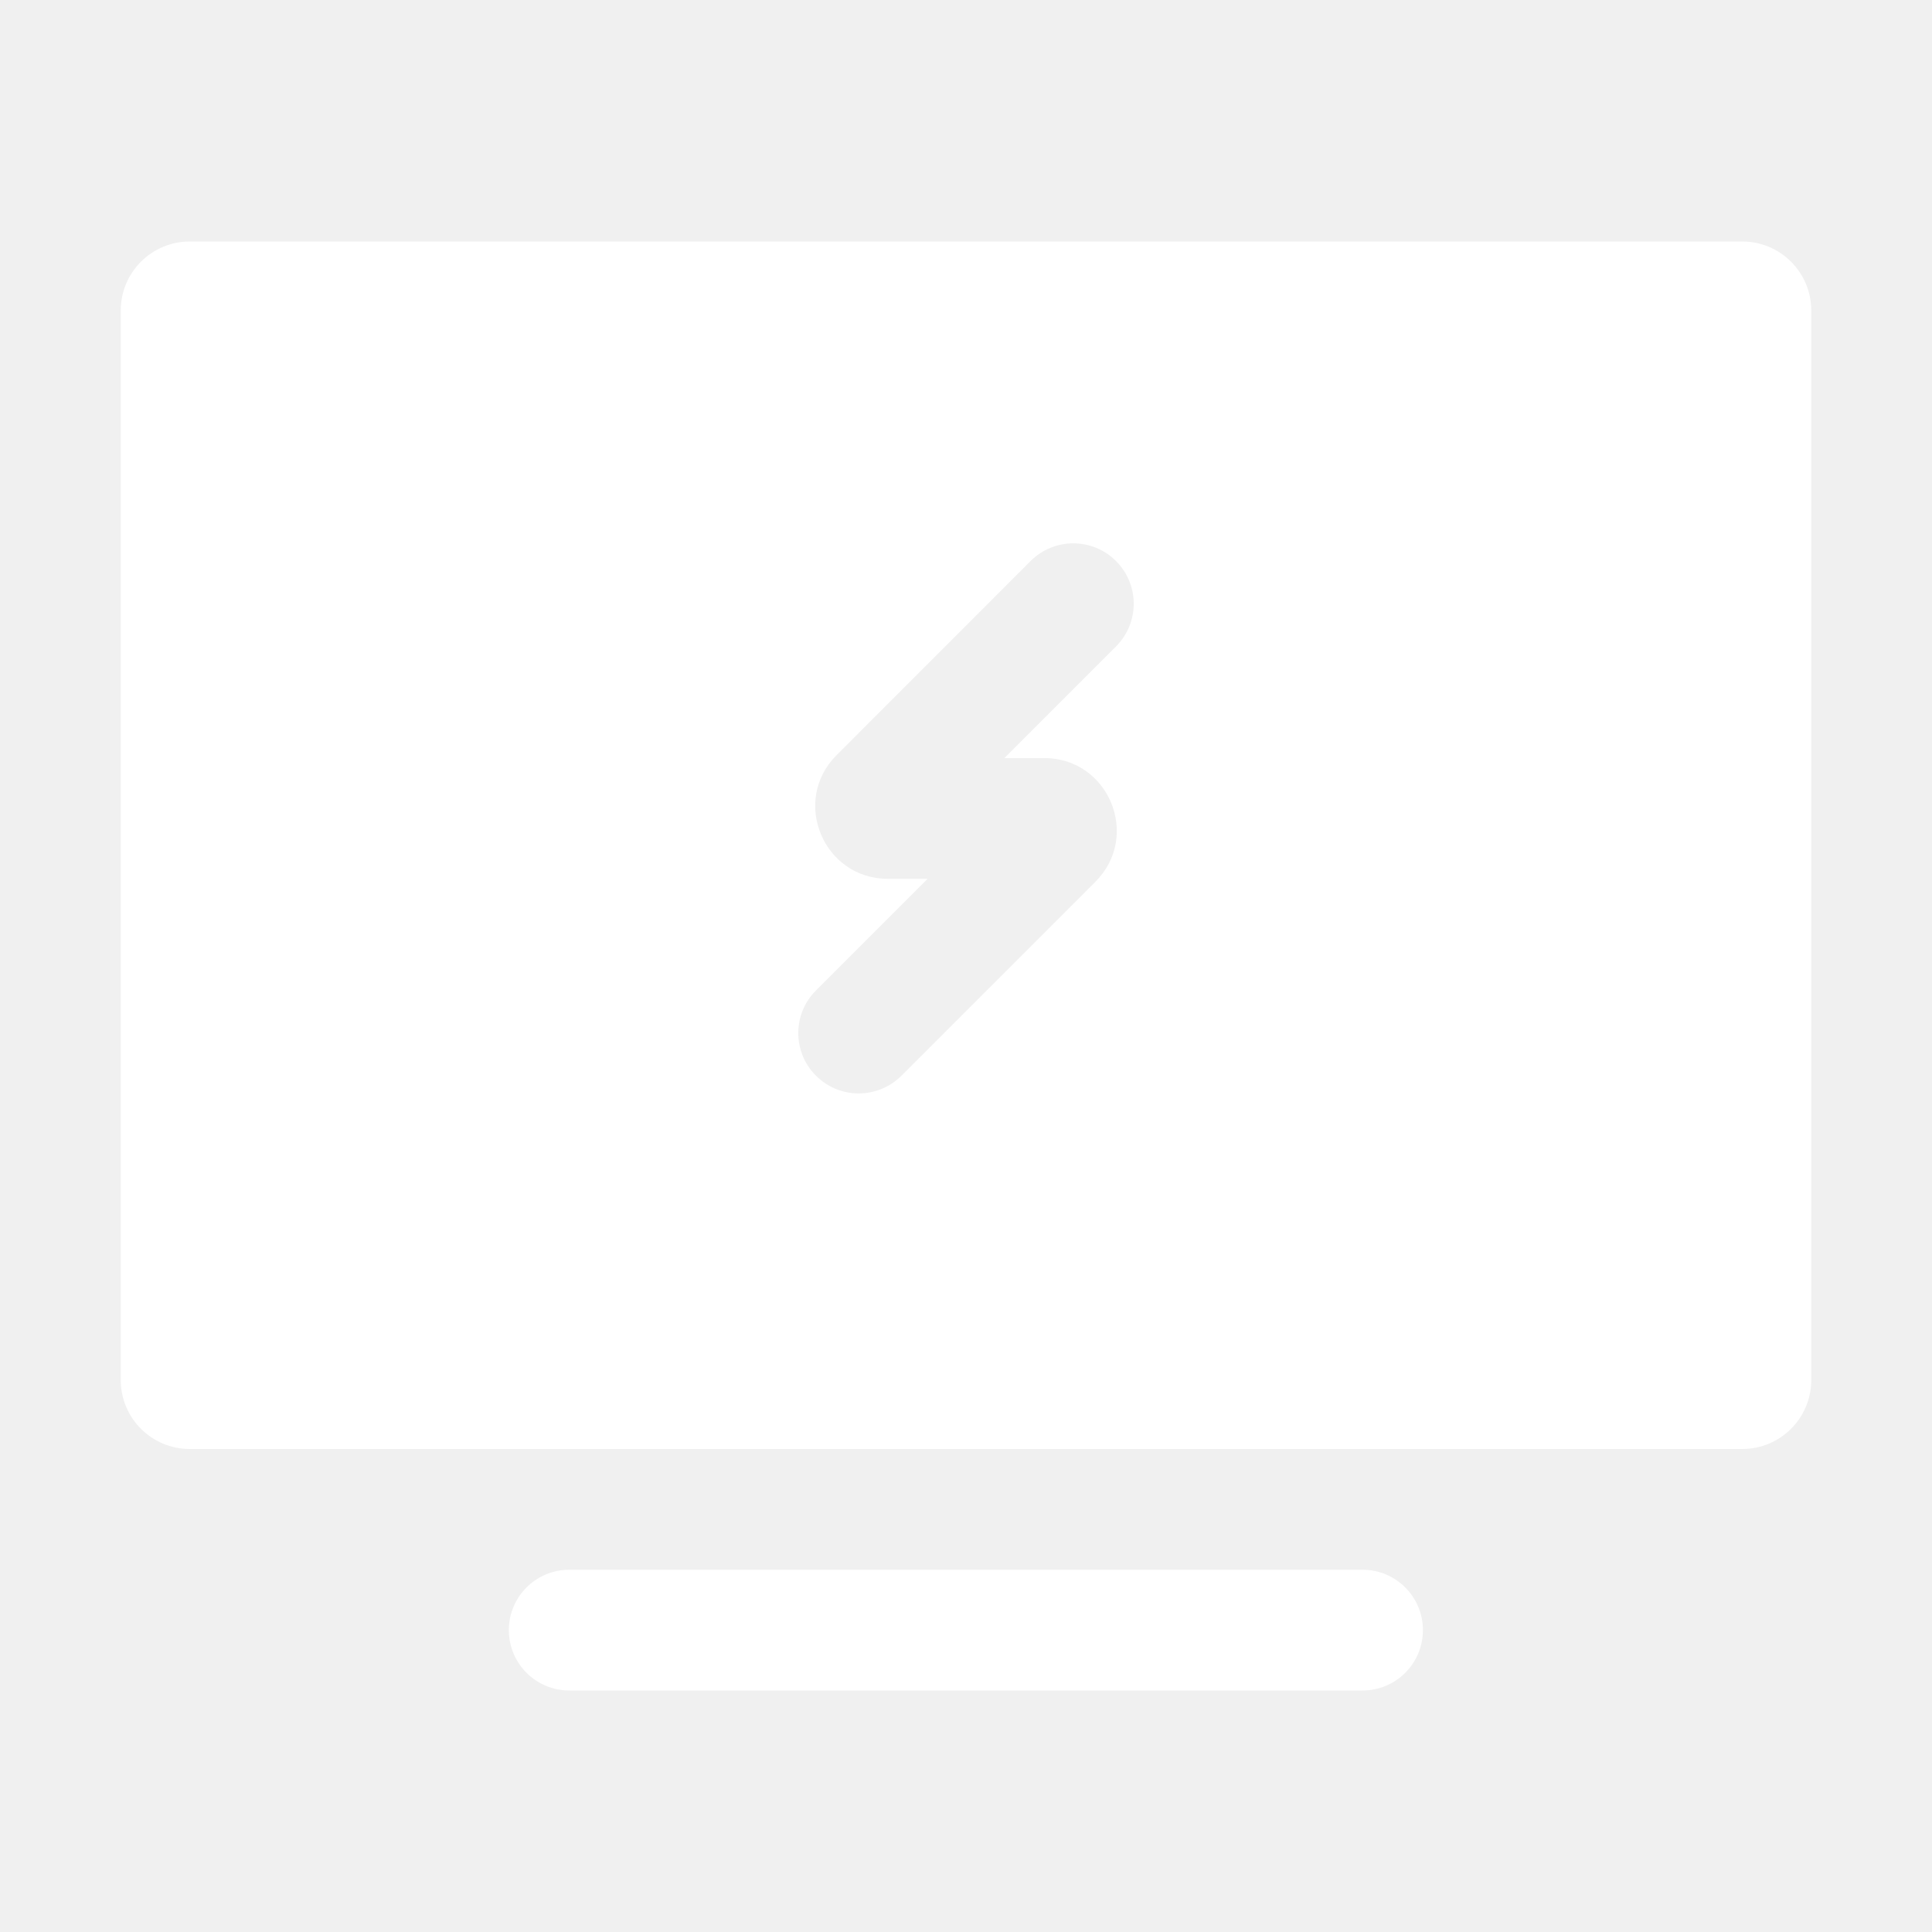
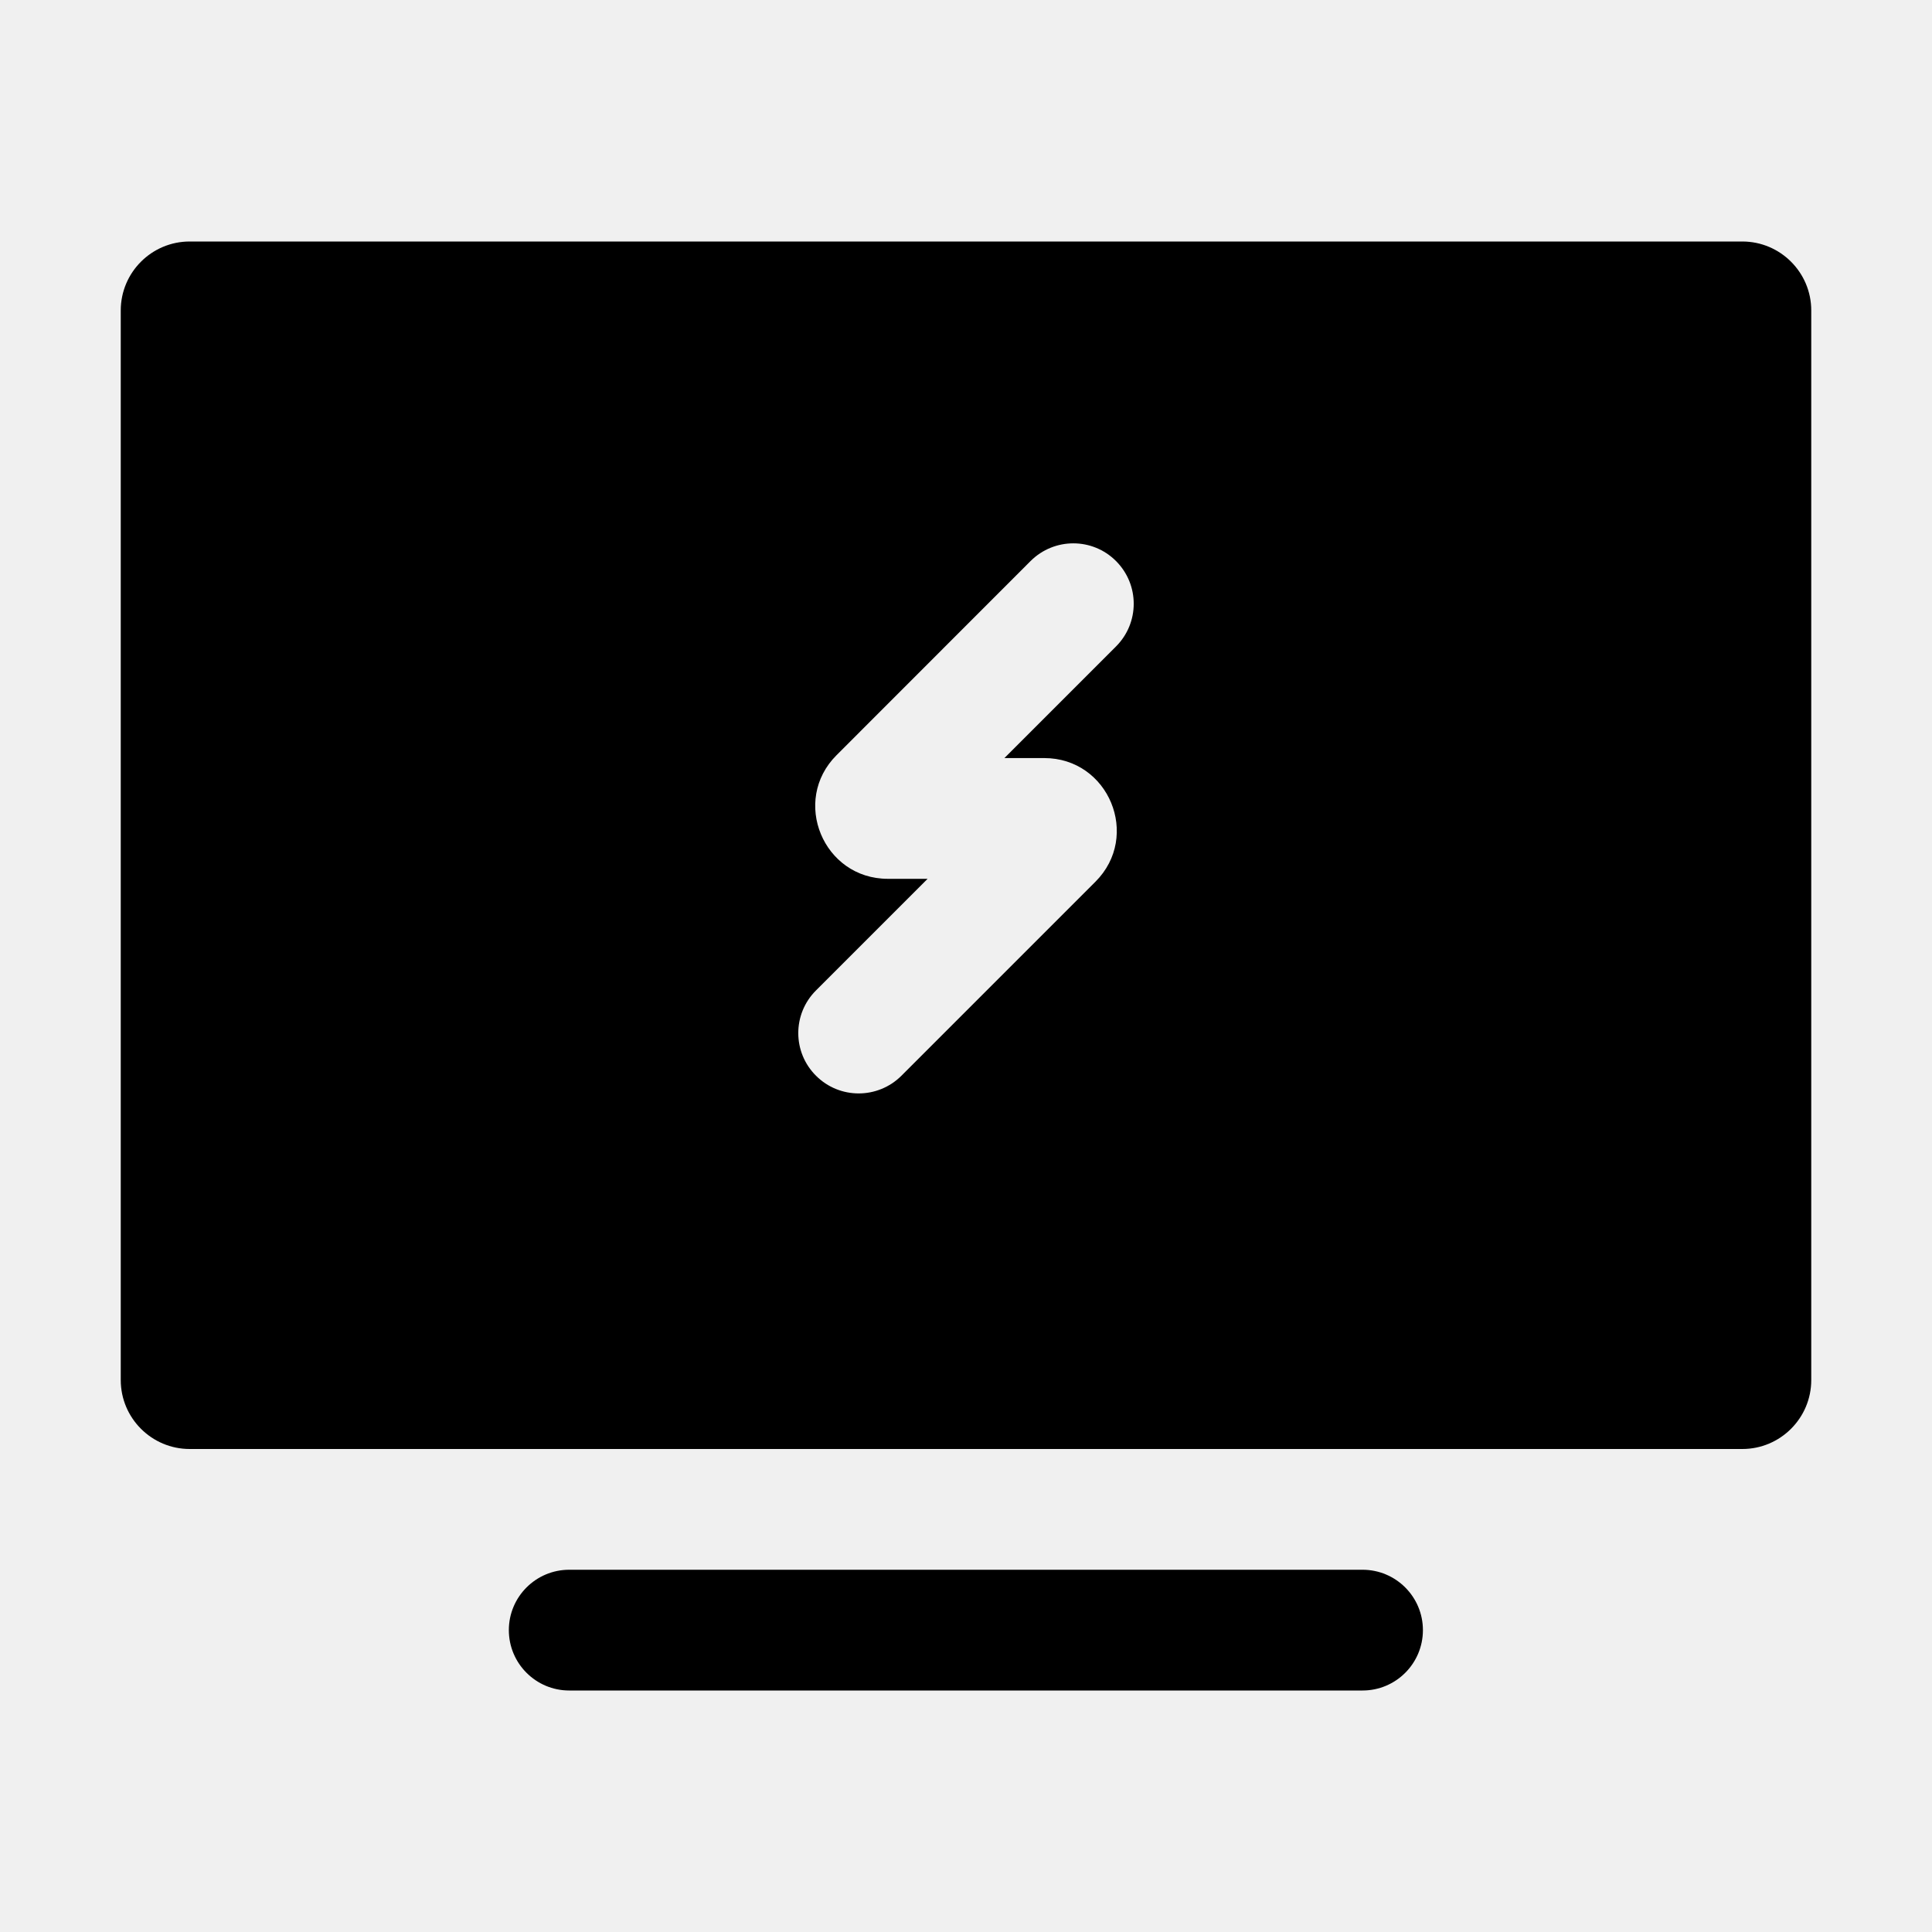
- <svg xmlns="http://www.w3.org/2000/svg" width="16" height="16" viewBox="0 0 16 16" fill="none">
-   <path fill-rule="evenodd" clip-rule="evenodd" d="M1 2.571C1 2.256 1.256 2 1.571 2H14.429C14.744 2 15 2.256 15 2.571V11.429C15 11.744 14.744 12 14.429 12H1.571C1.256 12 1 11.744 1 11.429V2.571ZM9.242 4.646C9.438 4.842 9.438 5.158 9.242 5.354L8.318 6.278H8.648C9.182 6.278 9.45 6.924 9.072 7.302L7.465 8.909C7.269 9.104 6.953 9.104 6.758 8.909C6.562 8.714 6.562 8.397 6.758 8.202L7.682 7.278H7.353C6.818 7.278 6.55 6.631 6.928 6.254L8.535 4.646C8.731 4.451 9.047 4.451 9.242 4.646ZM4.714 13C4.438 13 4.214 13.224 4.214 13.5C4.214 13.776 4.438 14 4.714 14H11.284C11.56 14 11.784 13.776 11.784 13.5C11.784 13.224 11.56 13 11.284 13H4.714Z" fill="white" />
+ <svg viewBox="0 0 16 16" width="16" height="16">
+   <path d="M4.714 13C4.438 13 4.214 13.224 4.214 13.5 4.214 13.776 4.438 14 4.714 14H11.284C11.56 14 11.784 13.776 11.784 13.5 11.784 13.224 11.56 13 11.284 13H4.714ZM1 2.571C1 2.256 1.256 2 1.571 2H14.429C14.744 2 15 2.256 15 2.571V11.429C15 11.744 14.744 12 14.429 12H1.571C1.256 12 1 11.744 1 11.429V2.571ZM9.242 5.354C9.438 5.158 9.438 4.842 9.242 4.646 9.047 4.451 8.731 4.451 8.535 4.646L6.928 6.254C6.55 6.631 6.818 7.278 7.353 7.278H7.682L6.758 8.202C6.562 8.397 6.562 8.714 6.758 8.909 6.953 9.104 7.269 9.104 7.465 8.909L9.072 7.302C9.45 6.924 9.182 6.278 8.648 6.278H8.318L9.242 5.354Z" />
</svg>
